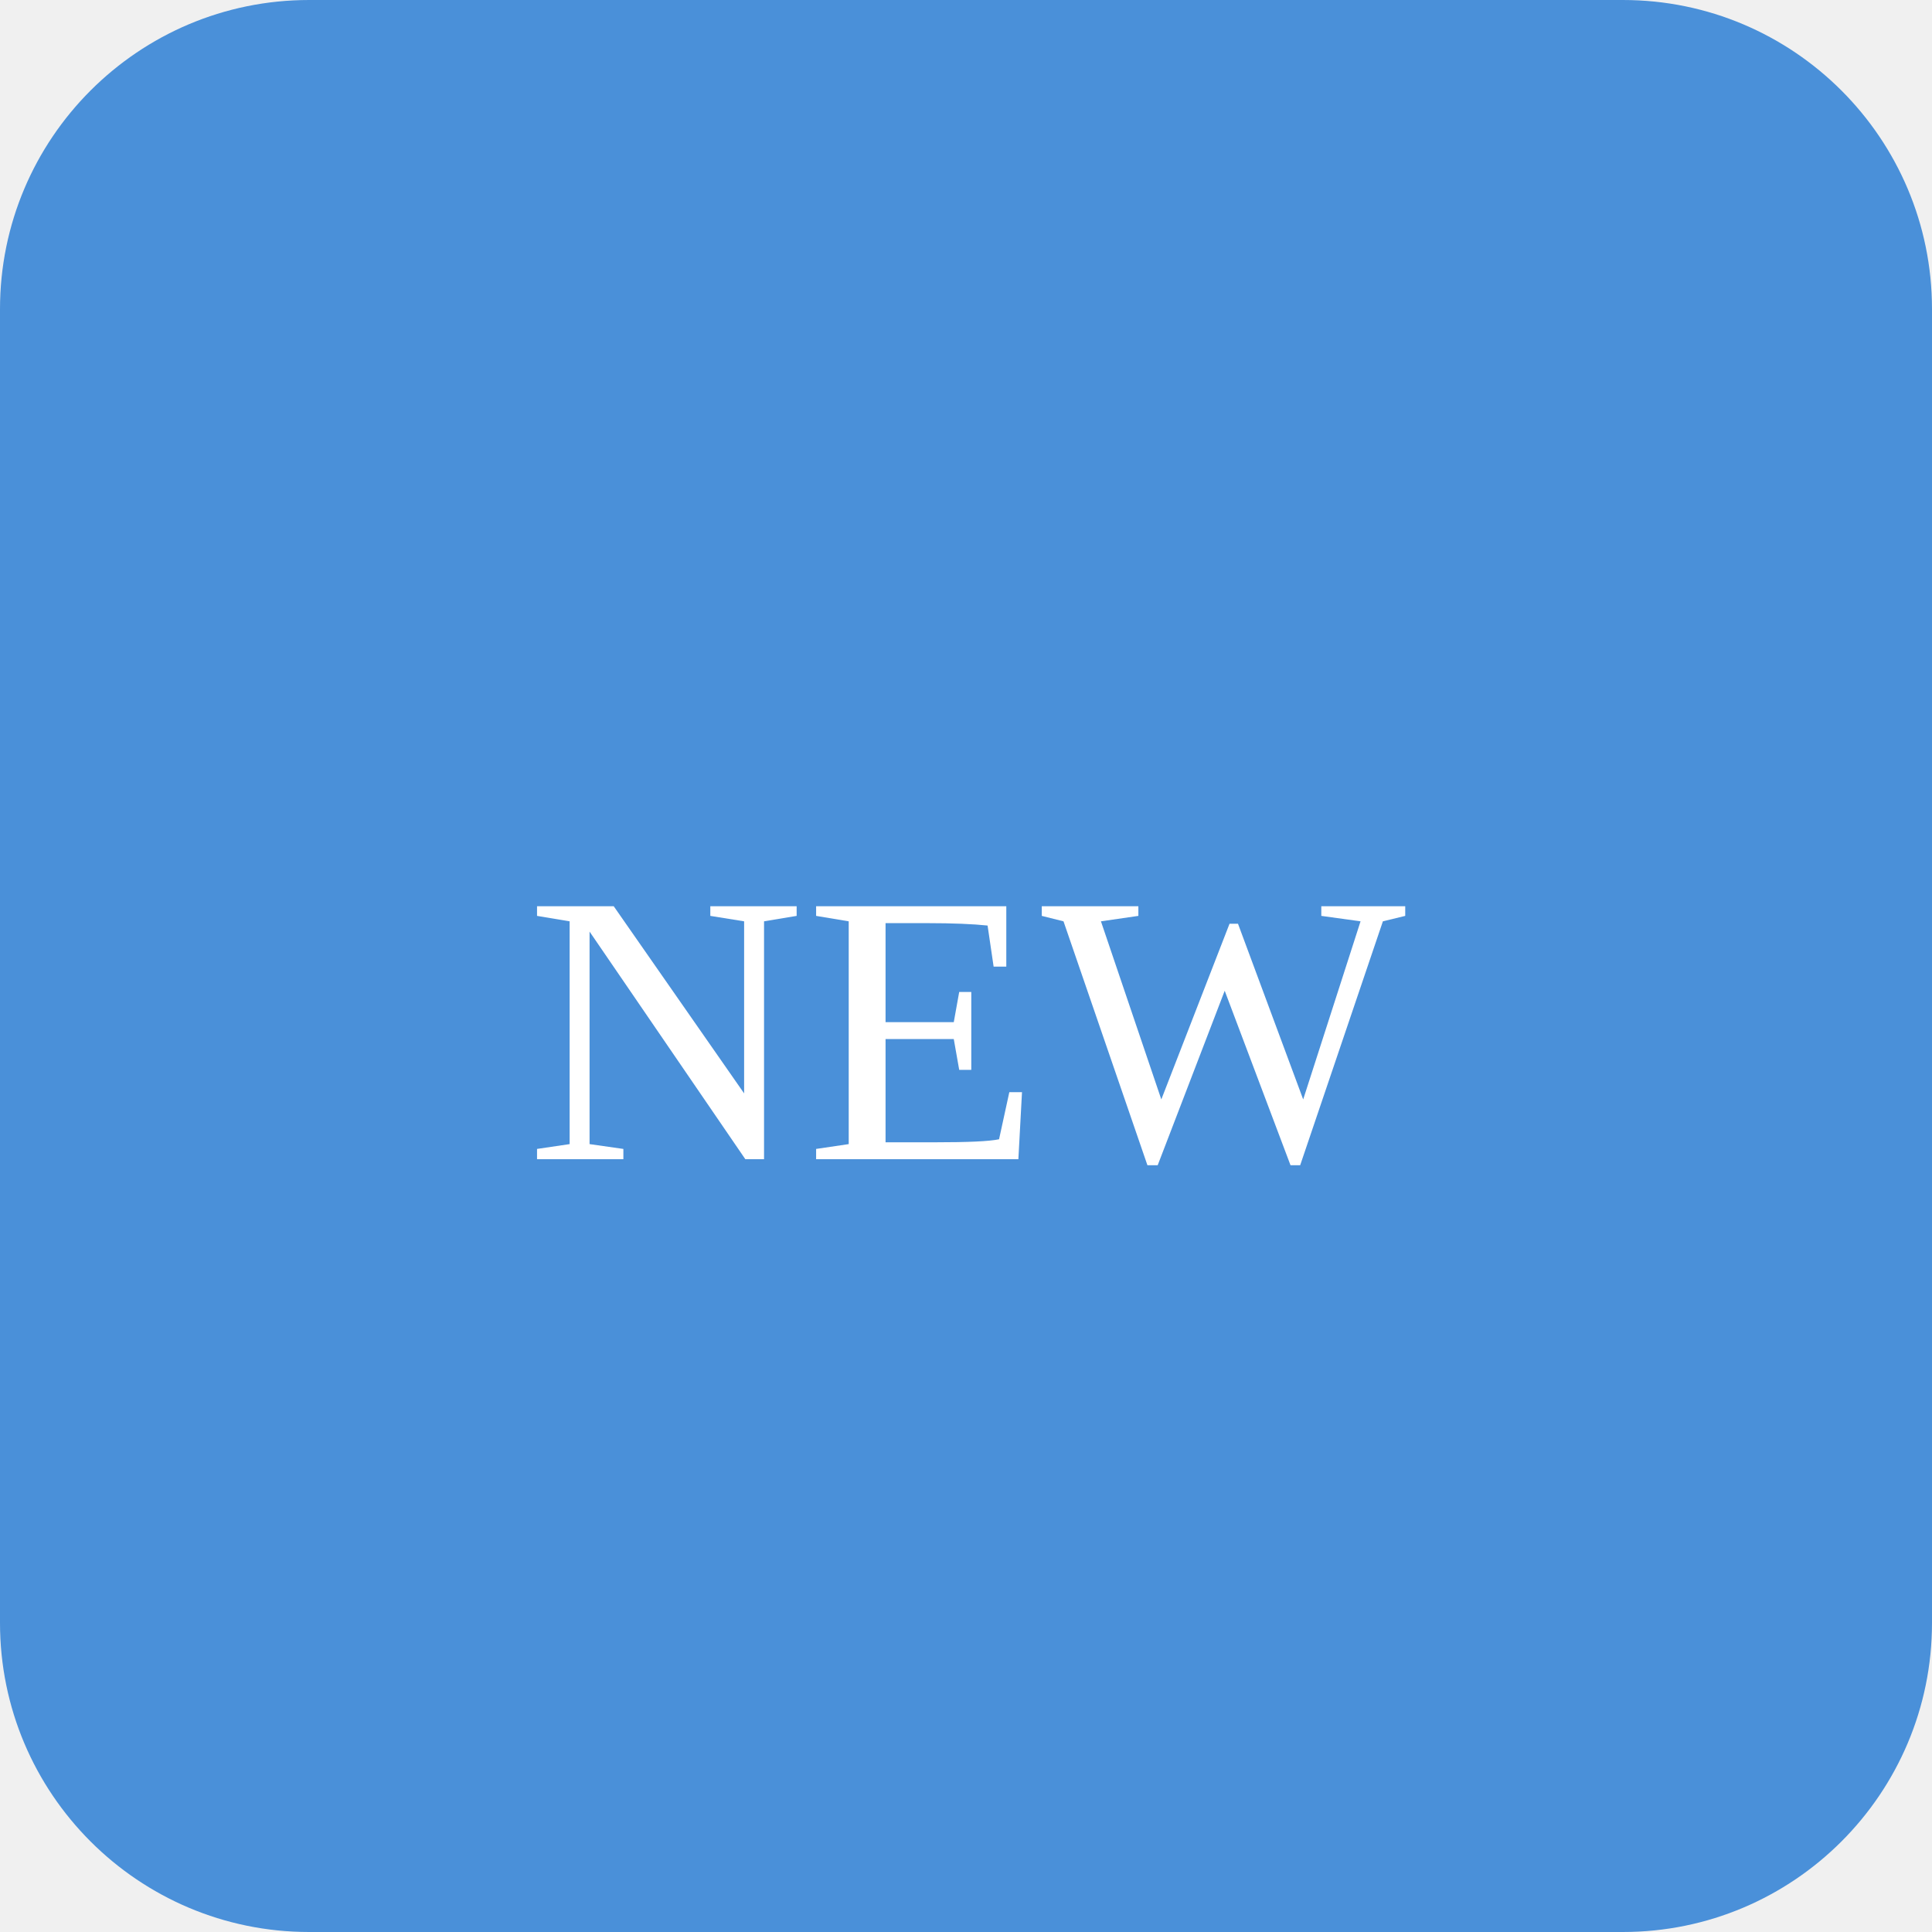
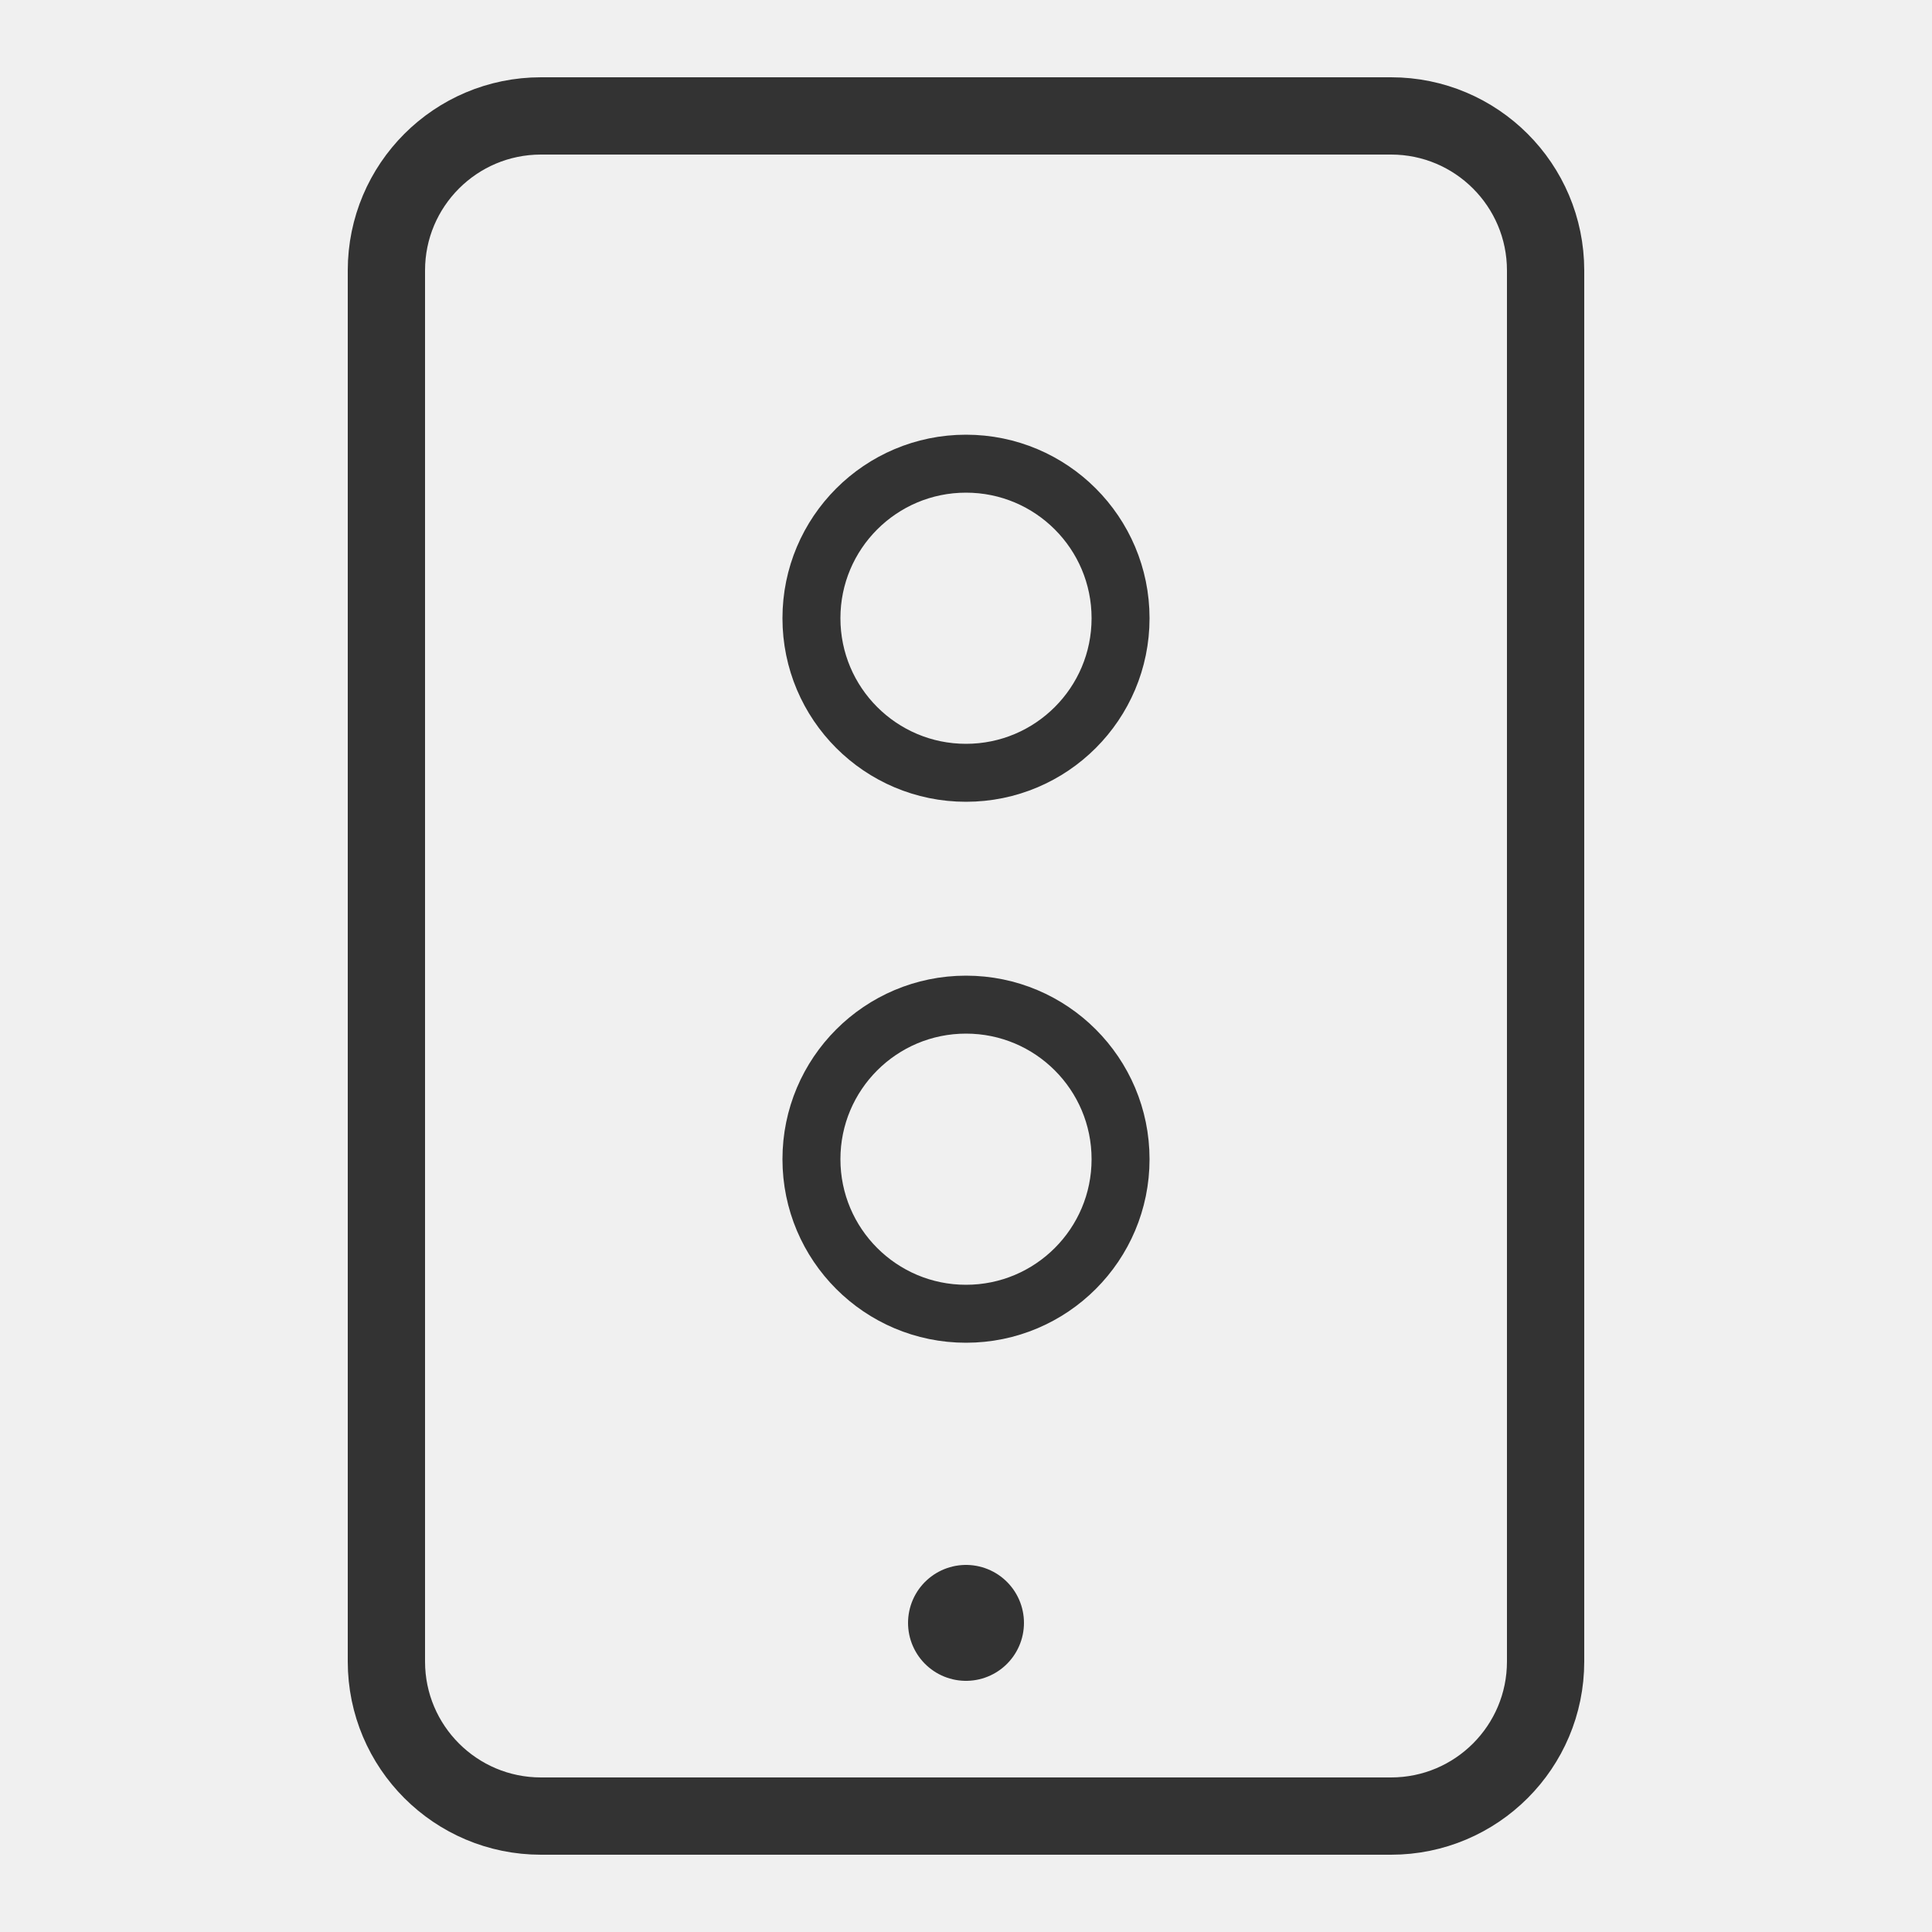
<svg xmlns="http://www.w3.org/2000/svg" viewBox="0 0 50 50">
-   <rect width="50" height="50" rx="8" fill="#4A90D9" />
-   <text x="25" y="30" text-anchor="middle" fill="white" font-size="10">NEW</text>
+   <rect x="10" y="3" width="30" height="44" rx="4" fill="none" stroke="#333" stroke-width="2" />
+   <circle cx="25" cy="16" r="4" fill="none" stroke="#333" stroke-width="1.5" />
+   <circle cx="25" cy="30" r="4" fill="none" stroke="#333" stroke-width="1.5" />
+   <line x1="25" y1="42" x2="25" y2="42" stroke="#333" stroke-width="3" stroke-linecap="round" />
</svg>
